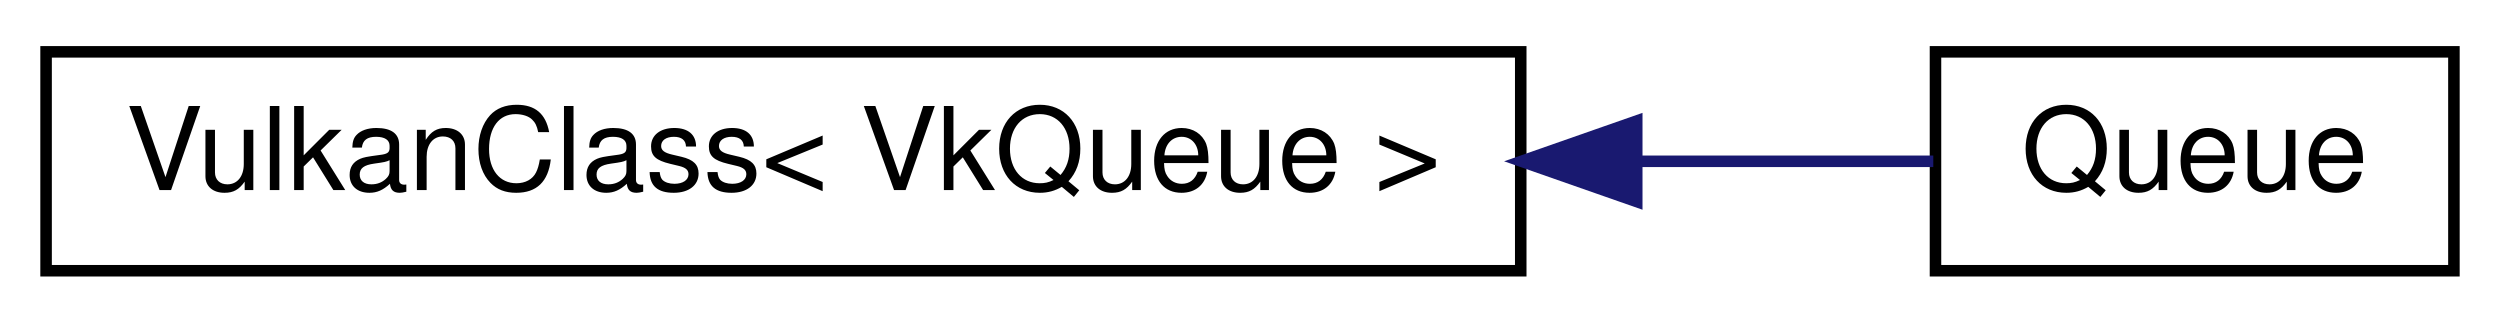
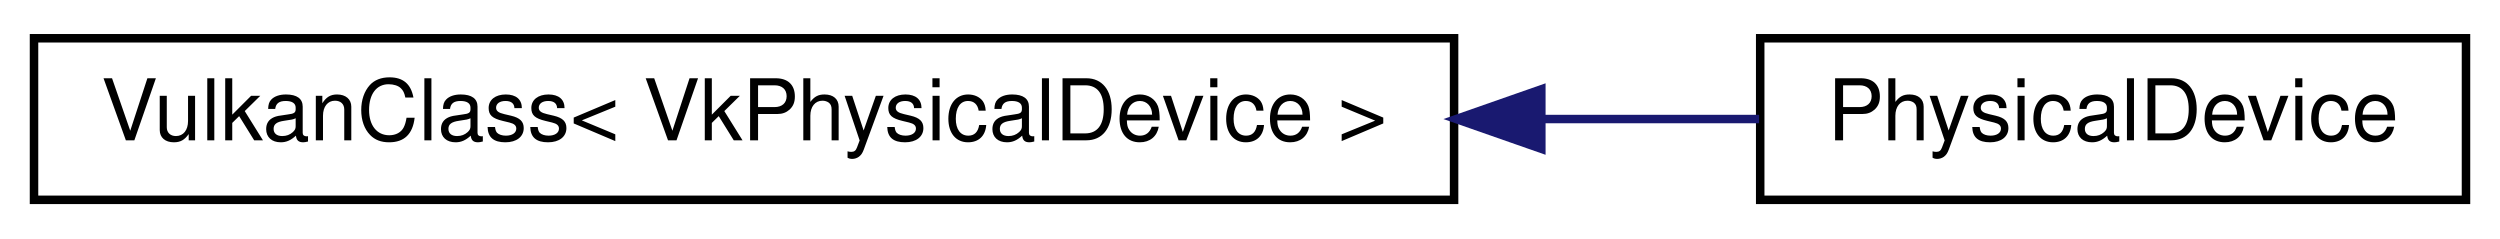
- <svg xmlns="http://www.w3.org/2000/svg" xmlns:xlink="http://www.w3.org/1999/xlink" width="217pt" height="28pt" viewBox="0.00 0.00 217.00 28.00">
+ <svg xmlns="http://www.w3.org/2000/svg" xmlns:xlink="http://www.w3.org/1999/xlink" width="294pt" height="28pt" viewBox="0.00 0.00 294.00 28.00">
  <g id="graph0" class="graph" transform="scale(1 1) rotate(0) translate(4 24)">
    <g id="node1" class="node">
      <g id="a_node1">
        <a xlink:href="class_vulkan_class.html" target="_top" xlink:title=" ">
-           <polygon fill="none" stroke="black" points="0,-0.5 0,-19.5 128,-19.5 128,-0.5 0,-0.5" />
-           <text text-anchor="middle" x="64" y="-7.5" font-family="Helvetica,sans-Serif" font-size="10.00">VulkanClass&lt; VkQueue &gt;</text>
+           <polygon fill="none" stroke="black" points="0,-0.5 0,-19.5 167,-19.5 167,-0.5 0,-0.5" />
+           <text text-anchor="middle" x="83.5" y="-7.5" font-family="Helvetica,sans-Serif" font-size="10.00">VulkanClass&lt; VkPhysicalDevice &gt;</text>
        </a>
      </g>
    </g>
    <g id="node2" class="node">
      <g id="a_node2">
-         <a xlink:href="class_queue.html" target="_top" xlink:title=" ">
-           <polygon fill="none" stroke="black" points="164,-0.5 164,-19.5 209,-19.5 209,-0.5 164,-0.5" />
-           <text text-anchor="middle" x="186.5" y="-7.5" font-family="Helvetica,sans-Serif" font-size="10.00">Queue</text>
+         <a xlink:href="class_physical_device.html" target="_top" xlink:title=" ">
+           <polygon fill="none" stroke="black" points="203,-0.5 203,-19.5 286,-19.5 286,-0.5 203,-0.5" />
+           <text text-anchor="middle" x="244.5" y="-7.5" font-family="Helvetica,sans-Serif" font-size="10.00">PhysicalDevice</text>
        </a>
      </g>
    </g>
    <g id="edge1" class="edge">
-       <path fill="none" stroke="midnightblue" d="M138.25,-10C147.51,-10 156.34,-10 163.81,-10" />
-       <polygon fill="midnightblue" stroke="midnightblue" points="138.07,-6.5 128.07,-10 138.07,-13.5 138.07,-6.5" />
+       <path fill="none" stroke="midnightblue" d="M177.36,-10C186.25,-10 194.9,-10 202.87,-10" />
+       <polygon fill="midnightblue" stroke="midnightblue" points="177.26,-6.5 167.26,-10 177.26,-13.5 177.26,-6.5" />
    </g>
  </g>
</svg>
